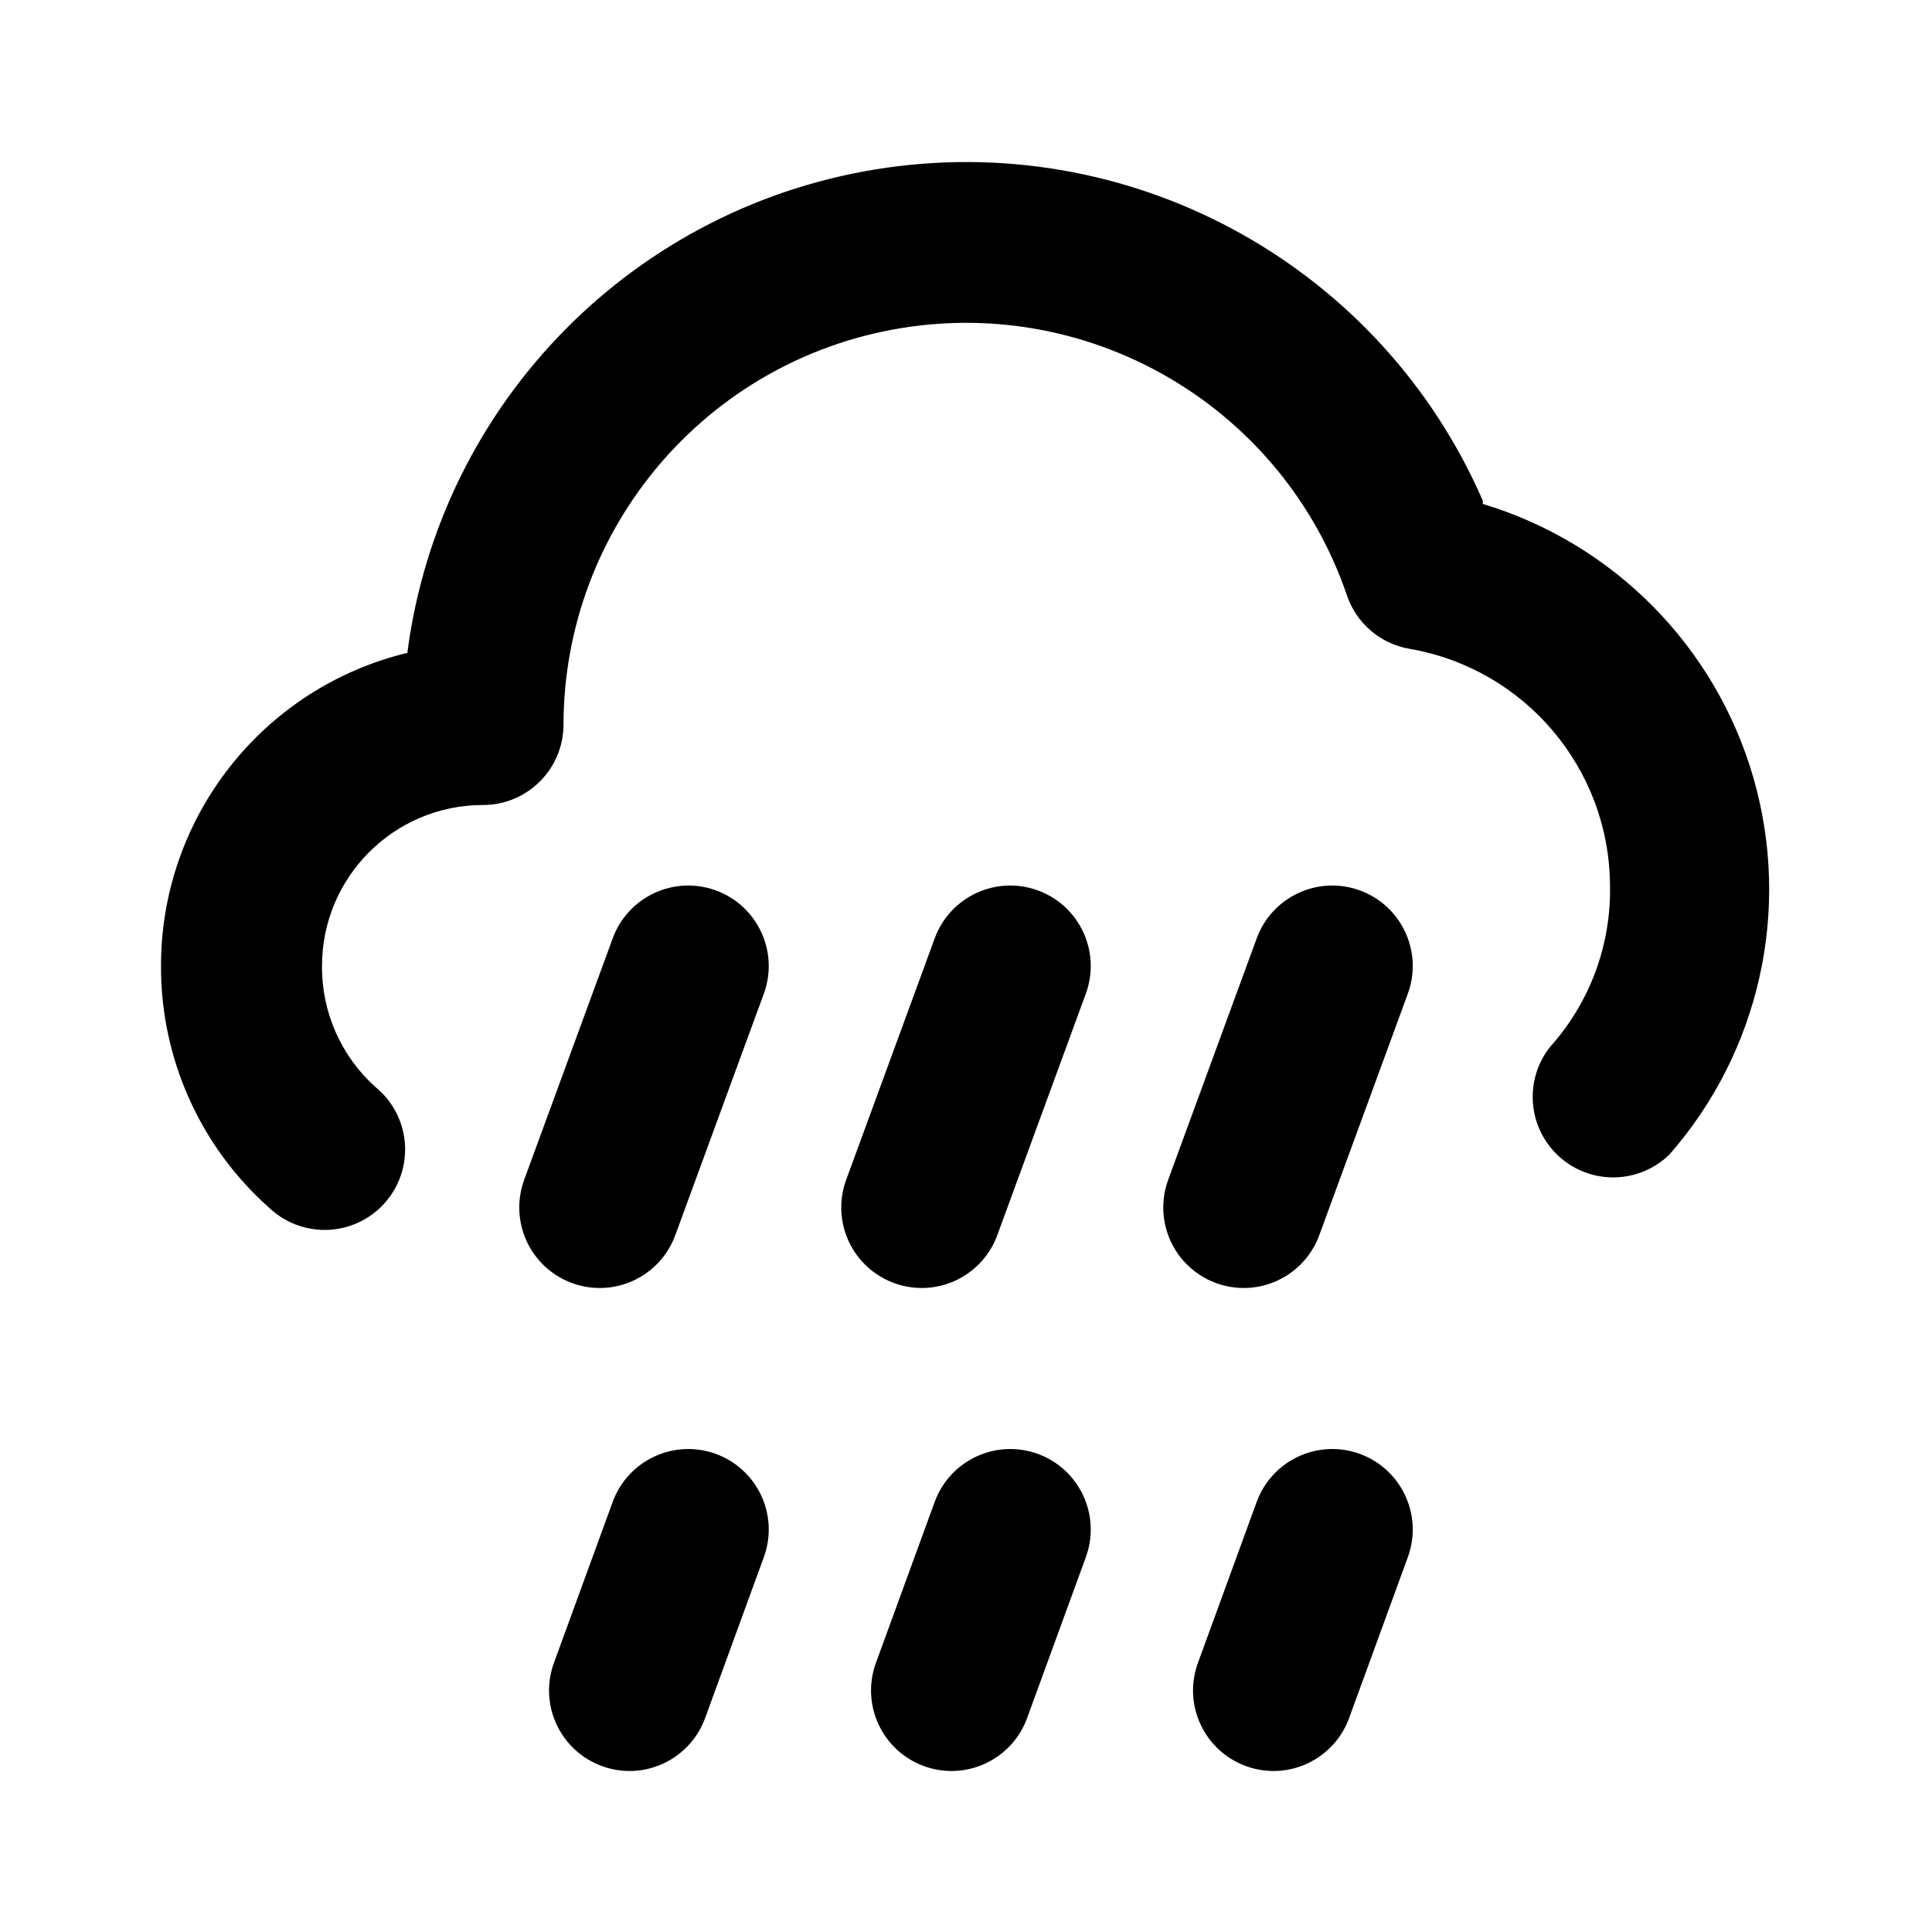
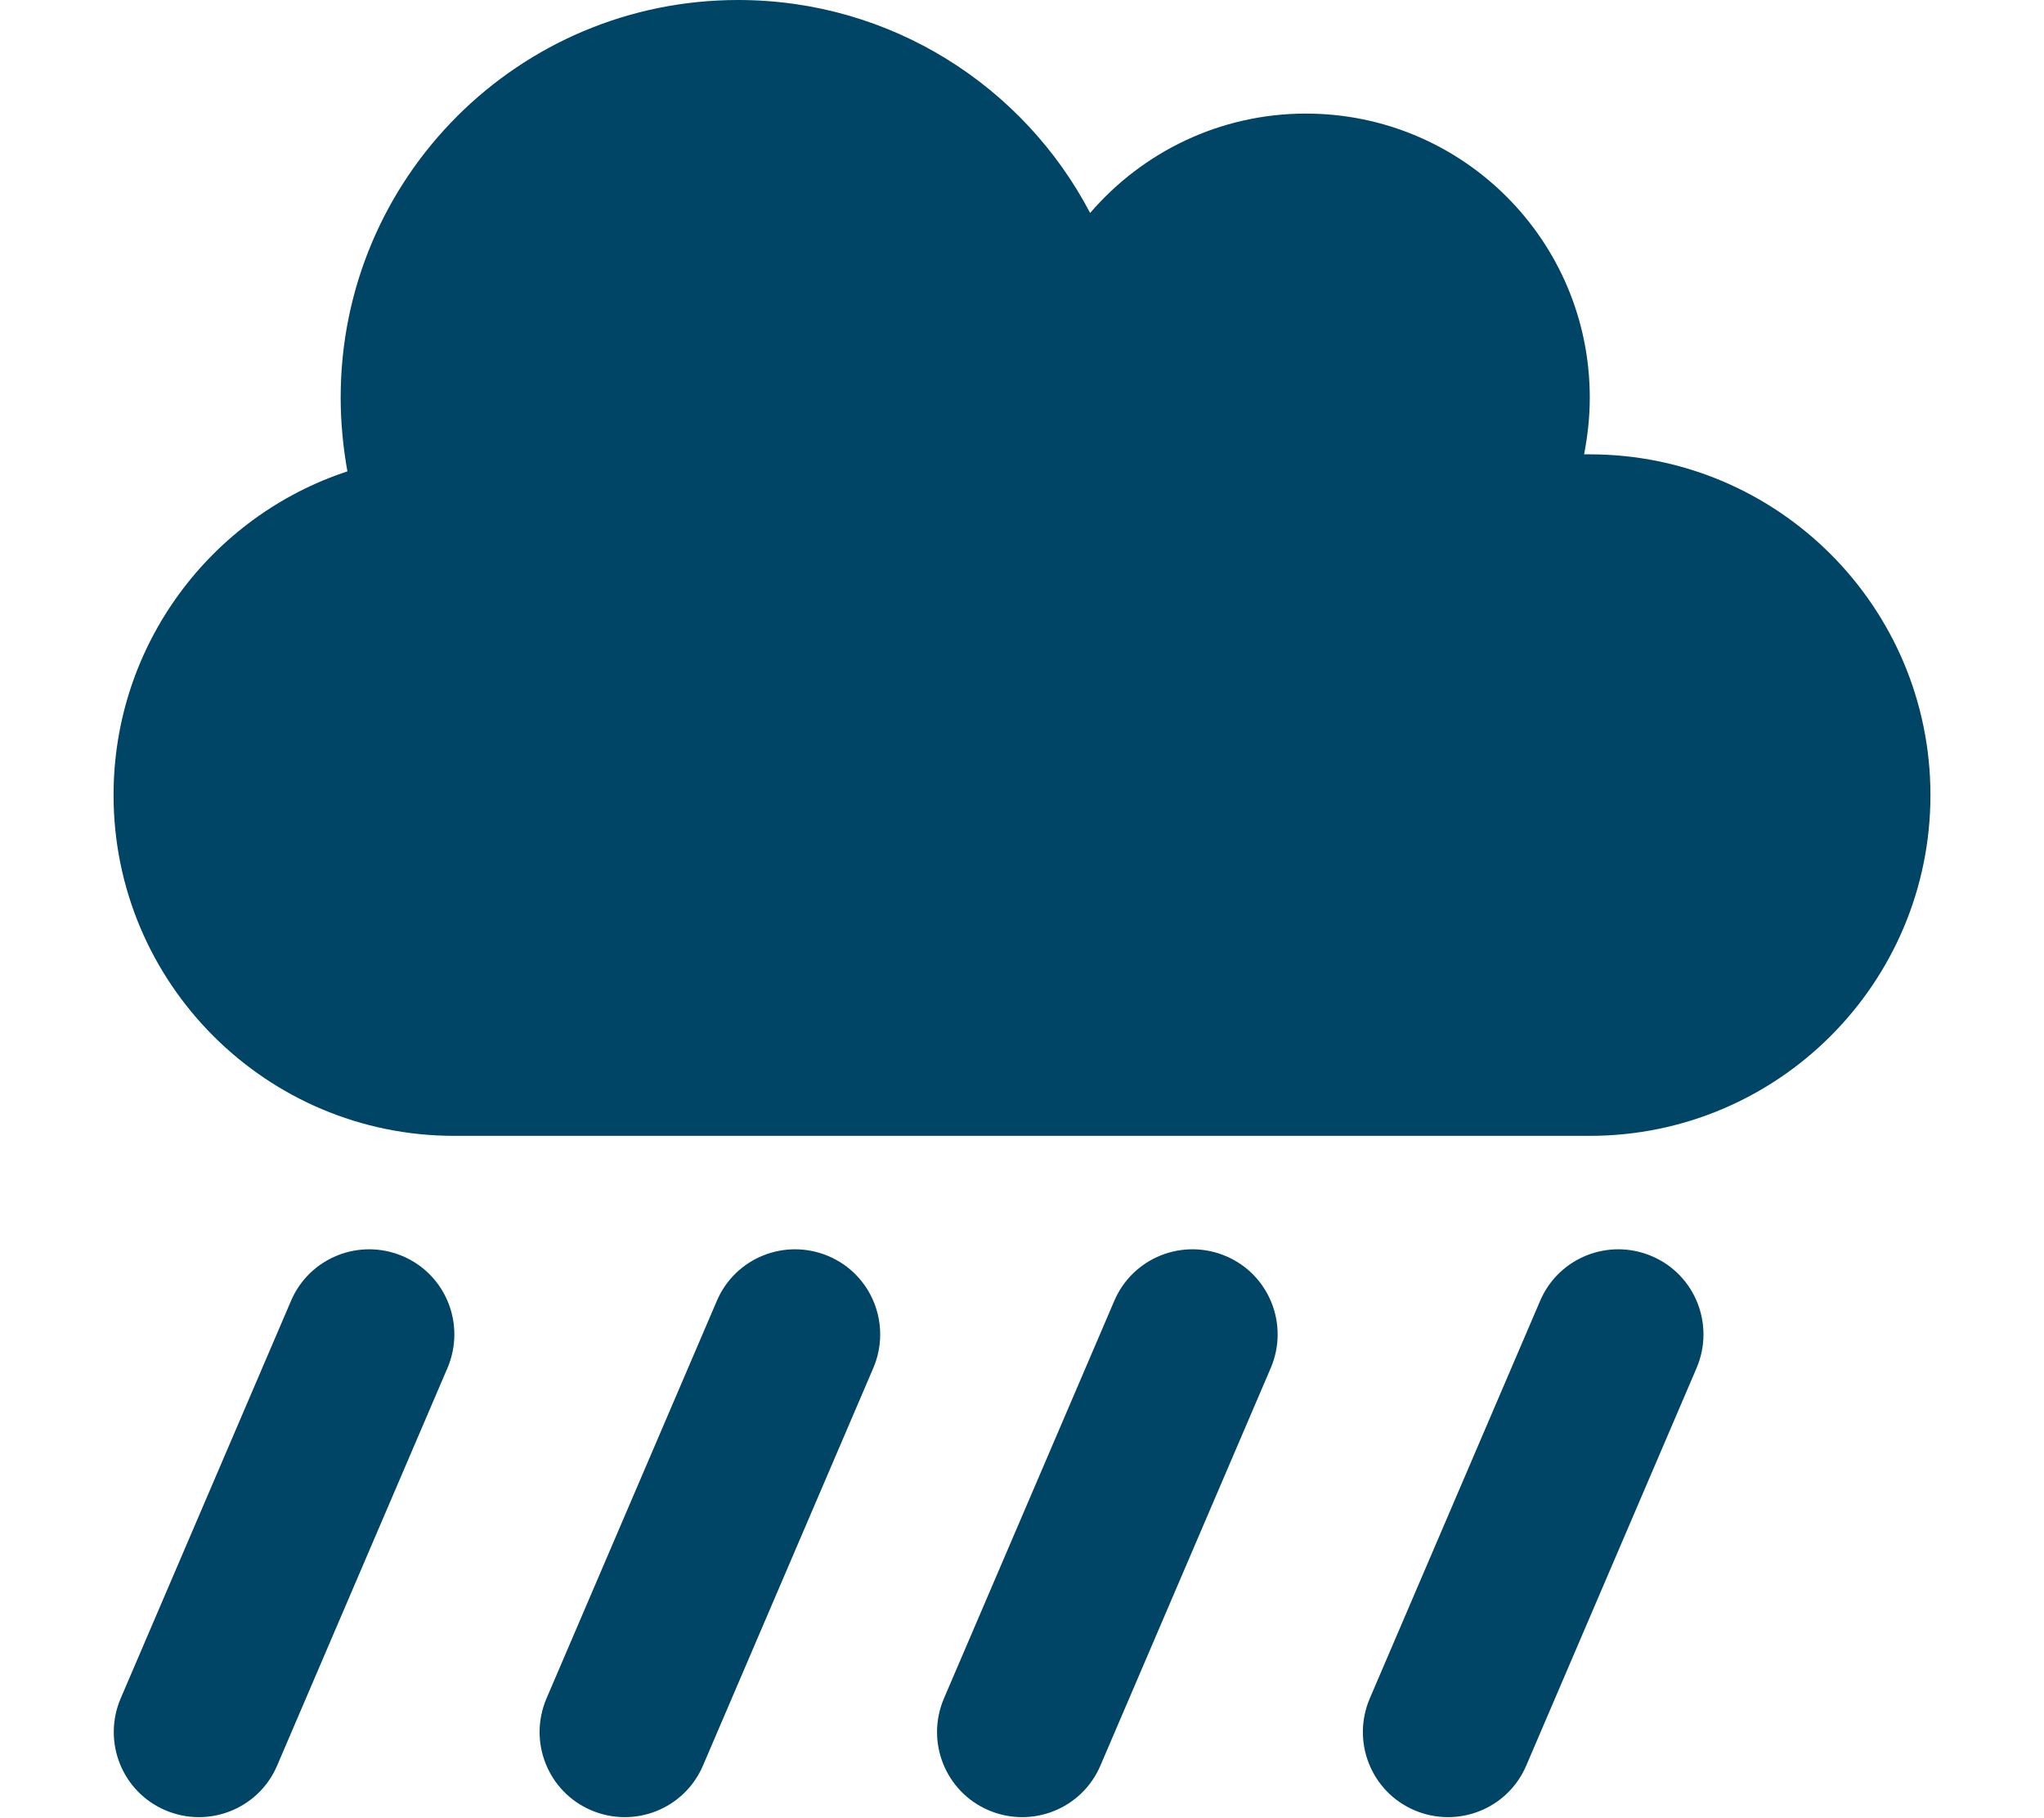
- <svg xmlns="http://www.w3.org/2000/svg" class="svg-icon" style="width: 1em; height: 1em;vertical-align: middle;fill: currentColor;overflow: hidden;" viewBox="0 0 1024 1024" version="1.1">
-   <path d="M549.973 770.56a42.667 42.667 0 0 0-54.613 25.6l-31.147 85.333a42.667 42.667 0 0 0 25.6 54.613 42.667 42.667 0 0 0 14.507 2.56 42.667 42.667 0 0 0 40.107-28.16l31.147-85.333a42.667 42.667 0 0 0-25.6-54.613z m-170.667 0a42.667 42.667 0 0 0-54.613 25.6l-31.147 85.333a42.667 42.667 0 0 0 25.6 54.613 42.667 42.667 0 0 0 14.507 2.56 42.667 42.667 0 0 0 40.107-28.16l31.147-85.333a42.667 42.667 0 0 0-25.6-54.613z m0-298.667a42.667 42.667 0 0 0-54.613 25.6l-46.933 128A42.667 42.667 0 0 0 317.867 682.667a42.667 42.667 0 0 0 40.107-28.16l46.933-128a42.667 42.667 0 0 0-25.6-54.613z m170.667 0a42.667 42.667 0 0 0-54.613 25.6l-46.933 128a42.667 42.667 0 0 0 40.107 57.173 42.667 42.667 0 0 0 40.107-28.16l46.933-128a42.667 42.667 0 0 0-25.6-54.613z m235.947-206.507A298.667 298.667 0 0 0 215.893 346.027 170.667 170.667 0 0 0 85.333 512a170.667 170.667 0 0 0 57.173 128 42.667 42.667 0 1 0 56.32-64A85.333 85.333 0 0 1 170.667 512a85.333 85.333 0 0 1 85.333-85.333 42.667 42.667 0 0 0 42.667-42.667 213.333 213.333 0 0 1 415.147-68.693 42.667 42.667 0 0 0 33.28 28.587A128 128 0 0 1 853.333 469.333a124.16 124.16 0 0 1-31.573 85.333 42.667 42.667 0 0 0 63.147 57.173 213.333 213.333 0 0 0-98.987-344.747z m-65.28 505.173a42.667 42.667 0 0 0-54.613 25.6l-31.147 85.333a42.667 42.667 0 0 0 25.6 54.613 42.667 42.667 0 0 0 14.507 2.56 42.667 42.667 0 0 0 40.107-28.16l31.147-85.333a42.667 42.667 0 0 0-25.6-54.613z m0-298.667a42.667 42.667 0 0 0-54.613 25.6l-46.933 128a42.667 42.667 0 0 0 40.107 57.173 42.667 42.667 0 0 0 40.107-28.16l46.933-128a42.667 42.667 0 0 0-25.6-54.613z" />
+ <svg xmlns="http://www.w3.org/2000/svg" fill="hsl(200, 100%, 20%)" viewBox="0 0 576 512">
+   <path d="M128 320c-53 0-96-43-96-96c0-42.5 27.6-78.6 65.9-91.2C96.7 126.1 96 119.1 96 112C96 50.1 146.1 0 208 0c43.1 0 80.5 24.3 99.2 60c14.7-17.1 36.5-28 60.8-28c44.2 0 80 35.8 80 80c0 5.5-.6 10.8-1.6 16c.5 0 1.1 0 1.6 0c53 0 96 43 96 96s-43 96-96 96H128zm-14.5 33.9c12.2 5.2 17.8 19.3 12.6 31.5l-48 112c-5.2 12.2-19.3 17.8-31.5 12.6s-17.8-19.3-12.6-31.5l48-112c5.2-12.2 19.3-17.8 31.5-12.6zm120 0c12.2 5.2 17.8 19.3 12.6 31.5l-48 112c-5.2 12.2-19.3 17.8-31.5 12.6s-17.8-19.3-12.6-31.5l48-112c5.2-12.2 19.3-17.8 31.5-12.6zm244.6 31.5l-48 112c-5.2 12.2-19.3 17.8-31.5 12.6s-17.8-19.3-12.6-31.5l48-112c5.2-12.2 19.3-17.8 31.5-12.6s17.8 19.3 12.6 31.5zM345.5 353.9c12.2 5.2 17.8 19.3 12.6 31.5l-48 112c-5.2 12.2-19.3 17.8-31.5 12.6s-17.8-19.3-12.6-31.5l48-112c5.2-12.2 19.3-17.8 31.5-12.6z" />
</svg>
